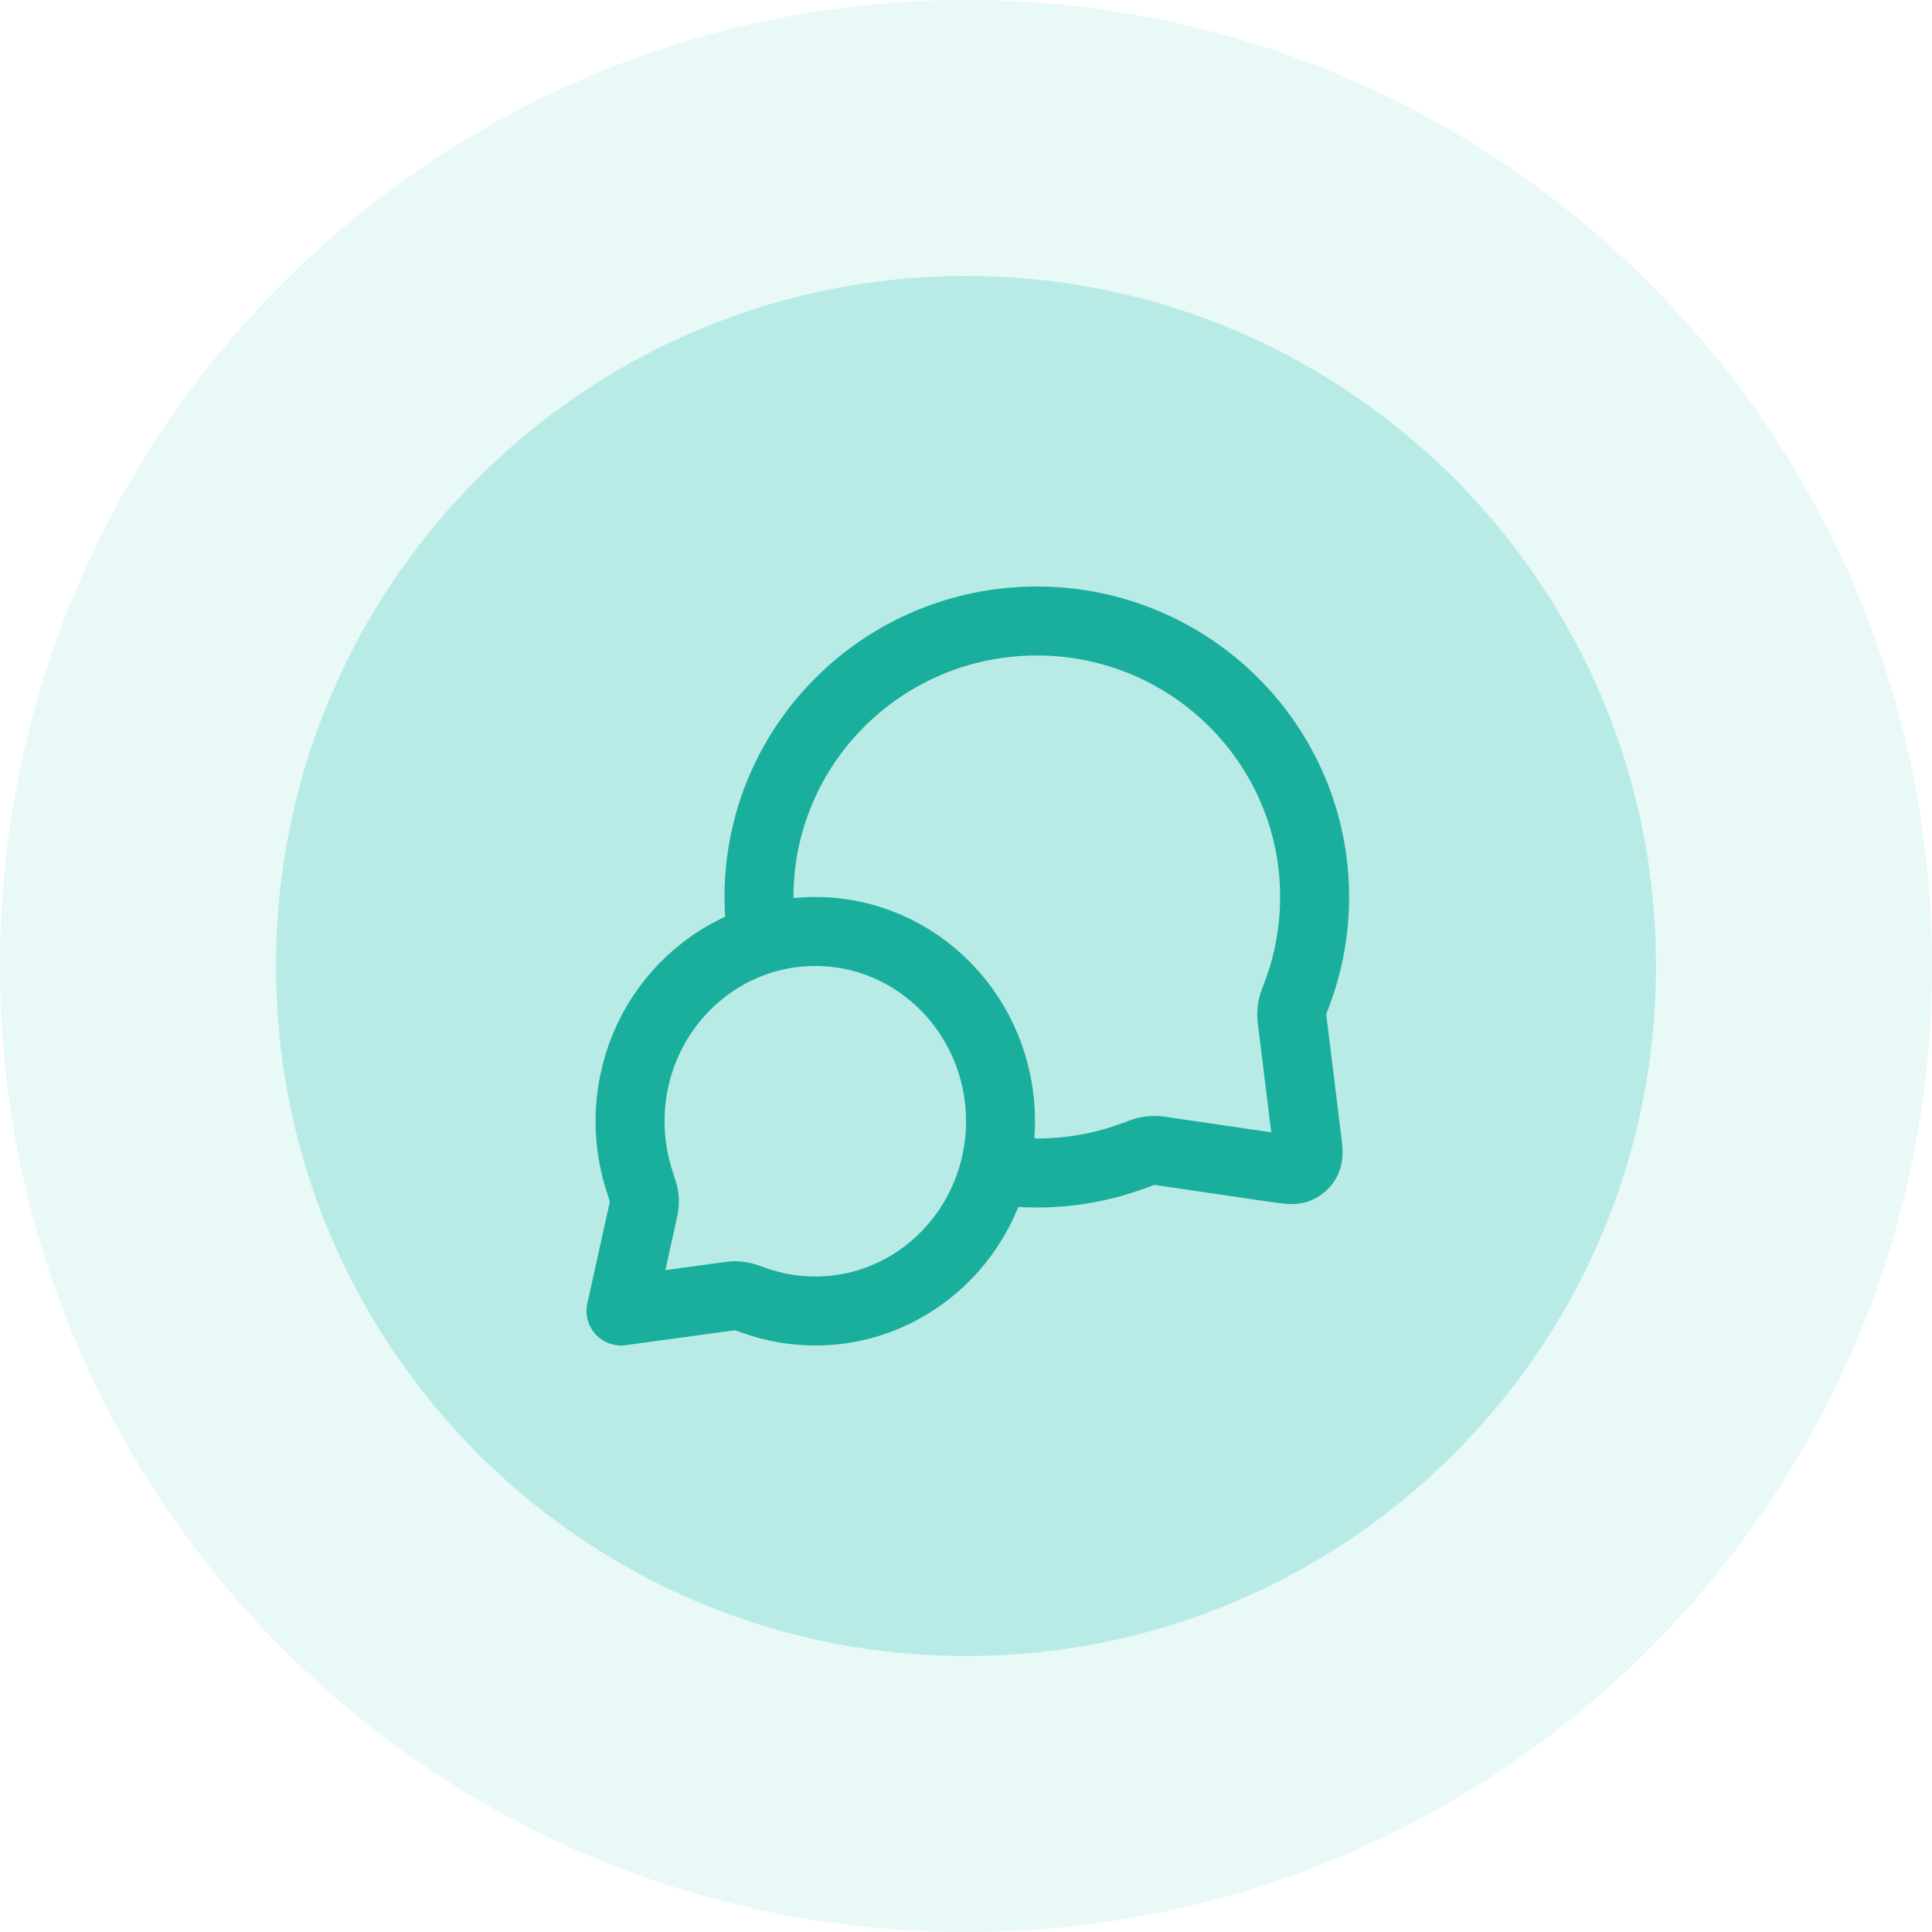
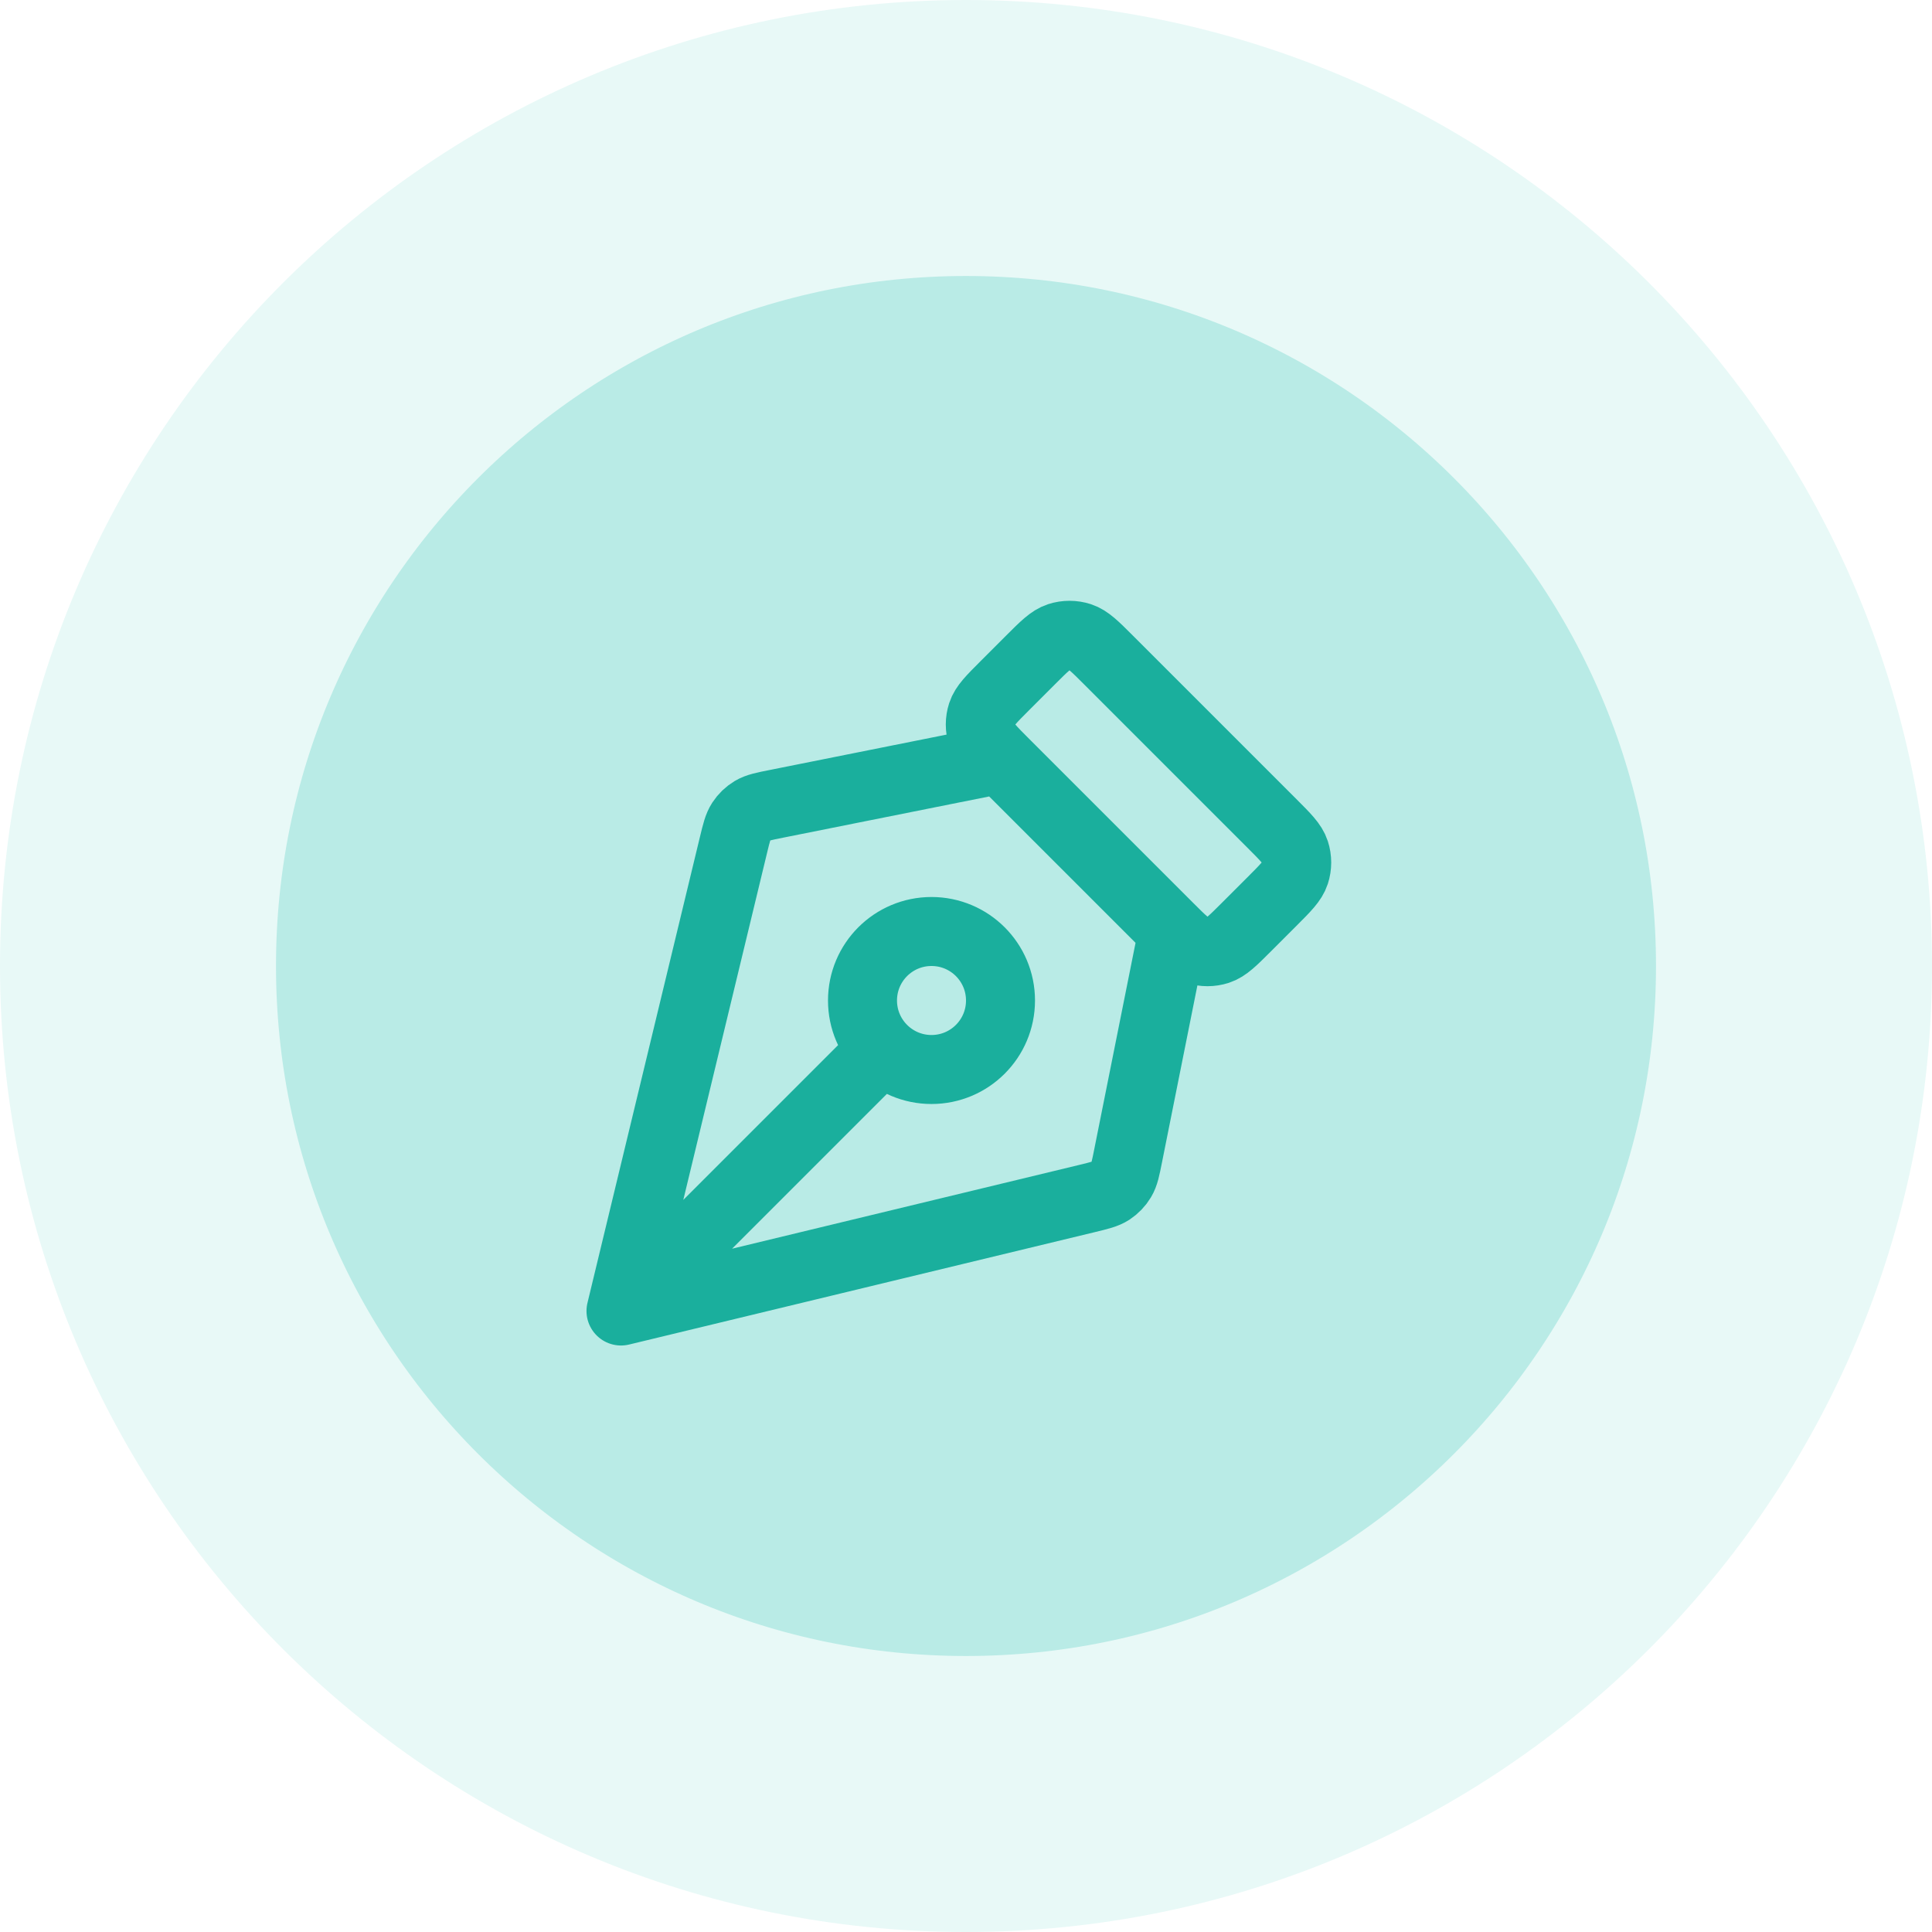
<svg xmlns="http://www.w3.org/2000/svg" width="56" height="56" viewBox="0 0 56 56" fill="none">
  <rect x="4" y="4" width="48" height="48" rx="24" fill="#B9EBE6" />
-   <path d="M22.094 27.229C22.032 26.828 22 26.418 22 26C22 21.582 25.605 18 30.053 18C34.5 18 38.105 21.582 38.105 26C38.105 26.998 37.921 27.953 37.585 28.834C37.515 29.017 37.48 29.109 37.465 29.18C37.449 29.251 37.443 29.301 37.441 29.373C37.439 29.447 37.449 29.527 37.469 29.688L37.872 32.959C37.915 33.312 37.937 33.489 37.878 33.618C37.827 33.731 37.735 33.821 37.621 33.87C37.491 33.925 37.315 33.9 36.962 33.848L33.776 33.381C33.61 33.356 33.527 33.344 33.451 33.345C33.376 33.345 33.325 33.351 33.251 33.366C33.177 33.382 33.082 33.417 32.893 33.488C32.01 33.819 31.052 34 30.053 34C29.634 34 29.224 33.968 28.823 33.907M23.632 38C26.596 38 29 35.538 29 32.5C29 29.462 26.596 27 23.632 27C20.667 27 18.263 29.462 18.263 32.5C18.263 33.111 18.36 33.698 18.54 34.247C18.615 34.479 18.653 34.595 18.666 34.674C18.679 34.757 18.681 34.803 18.676 34.887C18.671 34.967 18.651 35.057 18.611 35.238L18 38L20.995 37.591C21.158 37.569 21.24 37.557 21.311 37.558C21.387 37.559 21.426 37.563 21.5 37.577C21.57 37.591 21.674 37.628 21.882 37.701C22.431 37.895 23.019 38 23.632 38Z" stroke="#1AAF9D" stroke-width="2" stroke-linecap="round" stroke-linejoin="round" />
+   <path d="M29 22L22.502 23.3C22.139 23.372 21.957 23.409 21.809 23.497C21.679 23.575 21.568 23.682 21.485 23.809C21.391 23.953 21.347 24.133 21.26 24.493L18 38M18 38L31.507 34.74C31.867 34.653 32.047 34.609 32.191 34.516C32.318 34.432 32.425 34.321 32.503 34.191C32.592 34.043 32.628 33.861 32.7 33.498L34 27M18 38L25.586 30.414M36.869 23.869L32.131 19.131C31.735 18.735 31.537 18.537 31.309 18.463C31.108 18.398 30.892 18.398 30.691 18.463C30.463 18.537 30.265 18.735 29.869 19.131L29.131 19.869C28.735 20.265 28.537 20.463 28.463 20.691C28.398 20.892 28.398 21.108 28.463 21.309C28.537 21.537 28.735 21.735 29.131 22.131L33.869 26.869C34.265 27.265 34.463 27.463 34.691 27.537C34.892 27.602 35.108 27.602 35.309 27.537C35.537 27.463 35.735 27.265 36.131 26.869L36.869 26.131C37.265 25.735 37.463 25.537 37.537 25.309C37.602 25.108 37.602 24.892 37.537 24.691C37.463 24.463 37.265 24.265 36.869 23.869ZM27 27C28.105 27 29 27.895 29 29C29 30.105 28.105 31 27 31C25.895 31 25 30.105 25 29C25 27.895 25.895 27 27 27Z" stroke="#1AAF9D" stroke-width="2" stroke-linecap="round" stroke-linejoin="round" />
  <rect x="4" y="4" width="48" height="48" rx="24" stroke="#E8F9F7" stroke-width="8" />
</svg>
